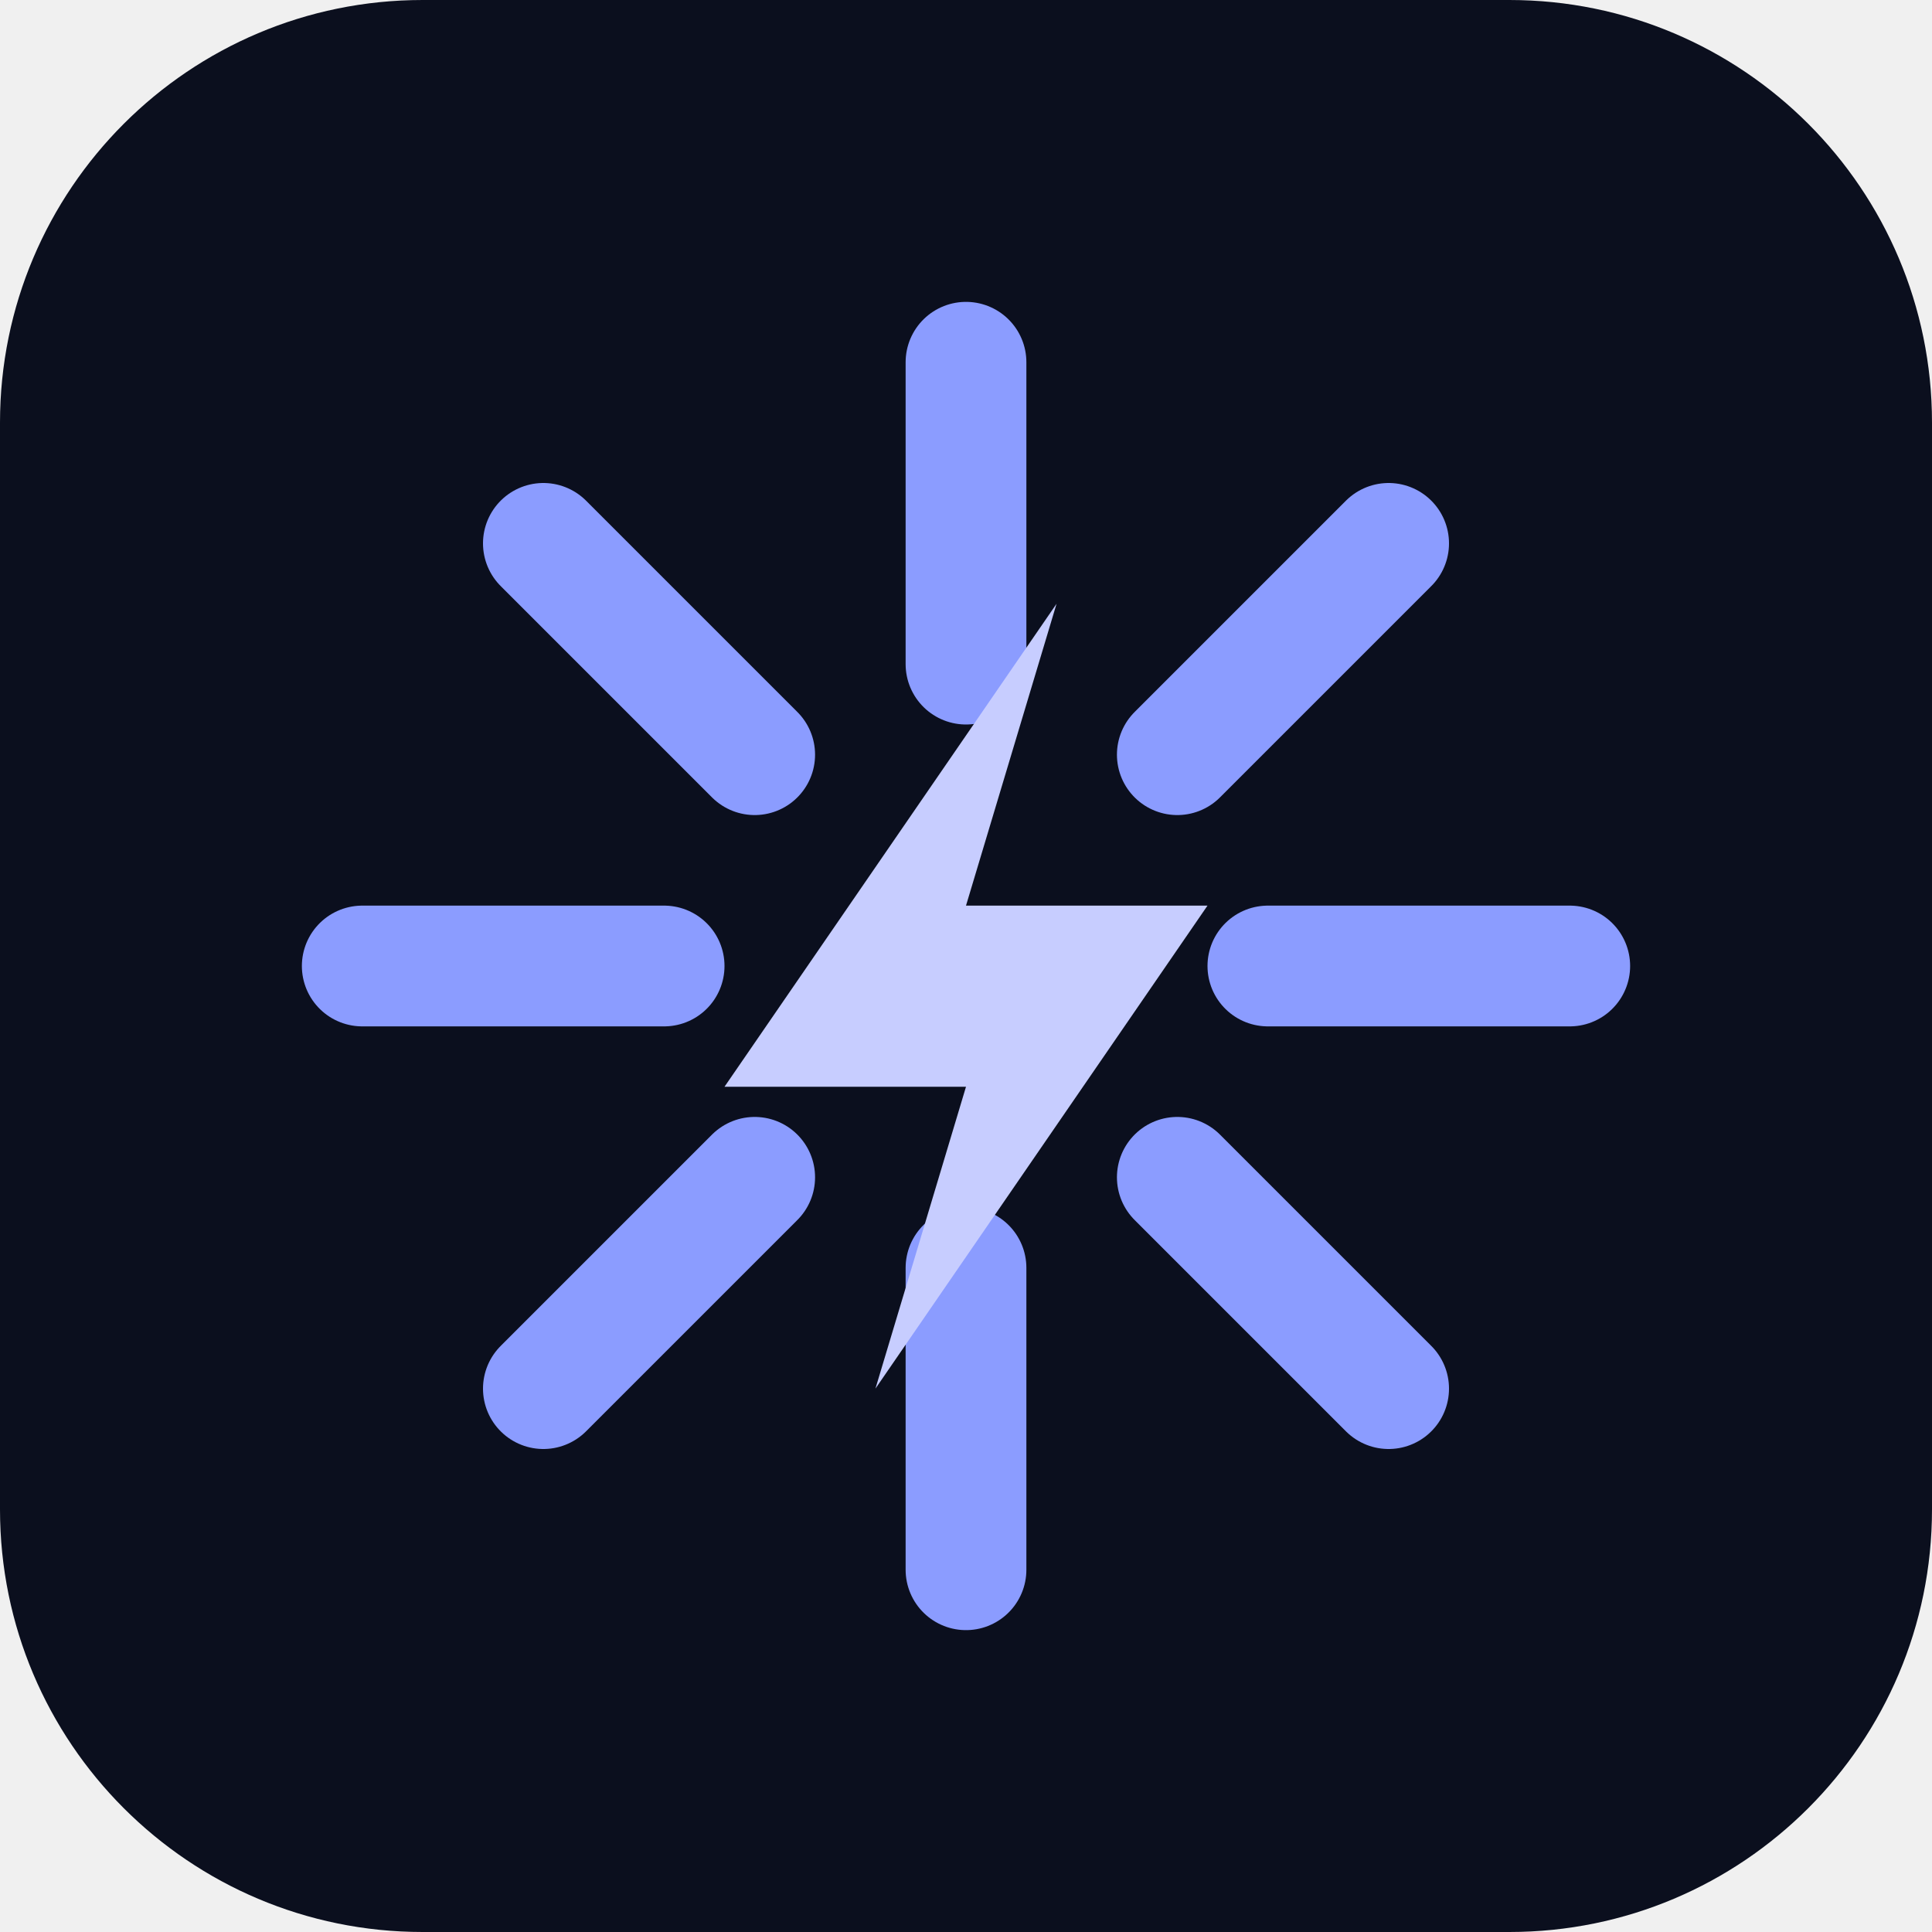
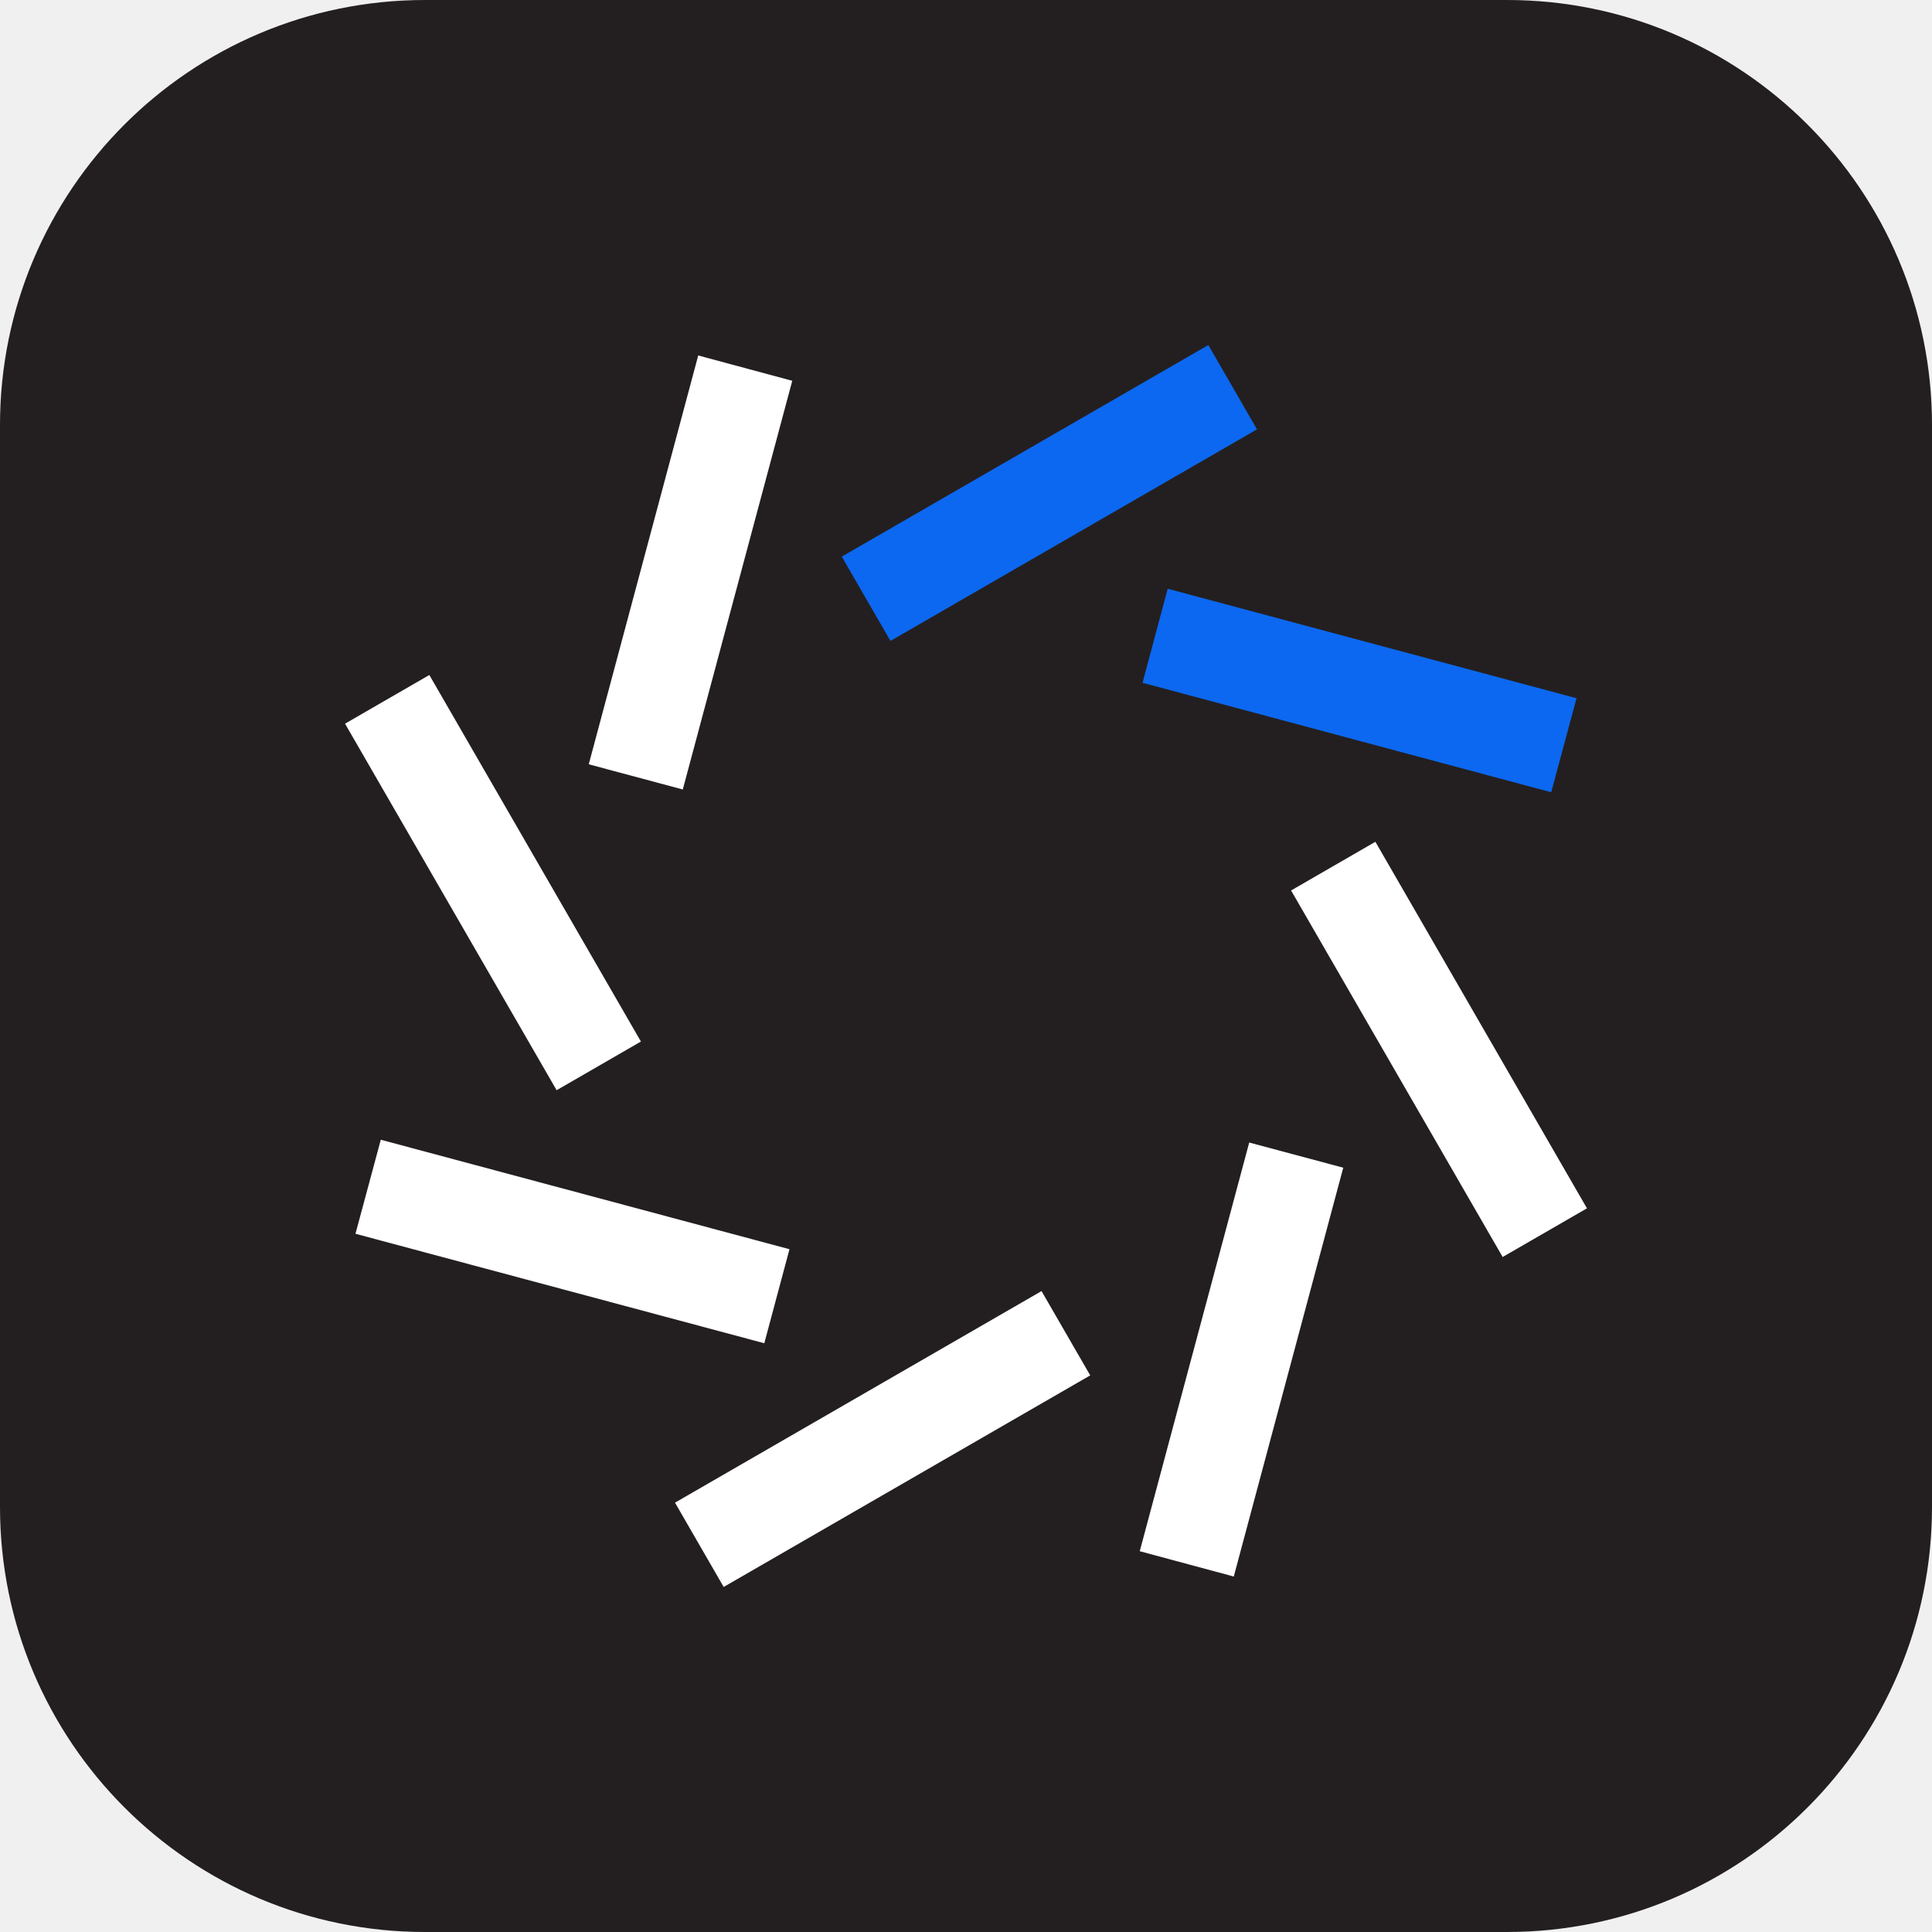
- <svg xmlns="http://www.w3.org/2000/svg" viewBox="0 0 64 64">
-   <rect width="64" height="64" rx="14" fill="#0b0f1e" />
-   <g fill="none" stroke="#8b9cff" stroke-width="4" stroke-linecap="round">
-     <path d="M32 12v10" />
-     <path d="M32 42v10" />
-     <path d="M12 32h10" />
-     <path d="M42 32h10" />
-     <path d="M18 18l7 7" />
-     <path d="M39 39l7 7" />
-     <path d="M46 18l-7 7" />
-     <path d="M25 39l-7 7" />
+ <svg xmlns="http://www.w3.org/2000/svg" viewBox="0 0 100 100">
+   <rect width="100" height="100" rx="22" fill="#231f20" />
+   <g transform="translate(14 14) scale(0.72)">
+     <path d="M20.57 58.93 L5.36 32.58 L11.42 29.08 L26.63 55.43 Z" fill="#fff" />
+     <path d="M88.58 70.92 L73.37 44.57 L79.43 41.07 L94.64 67.42 Z" fill="#fff" />
+     <path d="M35.50 77.12 L6.11 69.25 L7.93 62.49 L37.31 70.36 Z" fill="#fff" />
+     <path d="M92.07 37.51 L62.69 29.64 L64.50 22.88 L93.89 30.75 Z" fill="#0c68f0" />
+     <path d="M32.58 94.64 L29.08 88.58 L55.43 73.37 L58.93 79.43 Z" fill="#fff" />
+     <path d="M44.57 26.63 L41.07 20.57 L67.42 5.36 L70.92 11.42 Z" fill="#0c68f0" />
+     <path d="M69.25 93.89 L62.49 92.07 L70.36 62.69 L77.12 64.50 Z" fill="#fff" />
+     <path d="M29.64 37.31 L22.88 35.50 L30.75 6.11 L37.51 7.93 Z" fill="#fff" />
  </g>
-   <path d="M35 20 24 36h8l-3 10 11-16h-8z" fill="#c7cdff" />
</svg>
